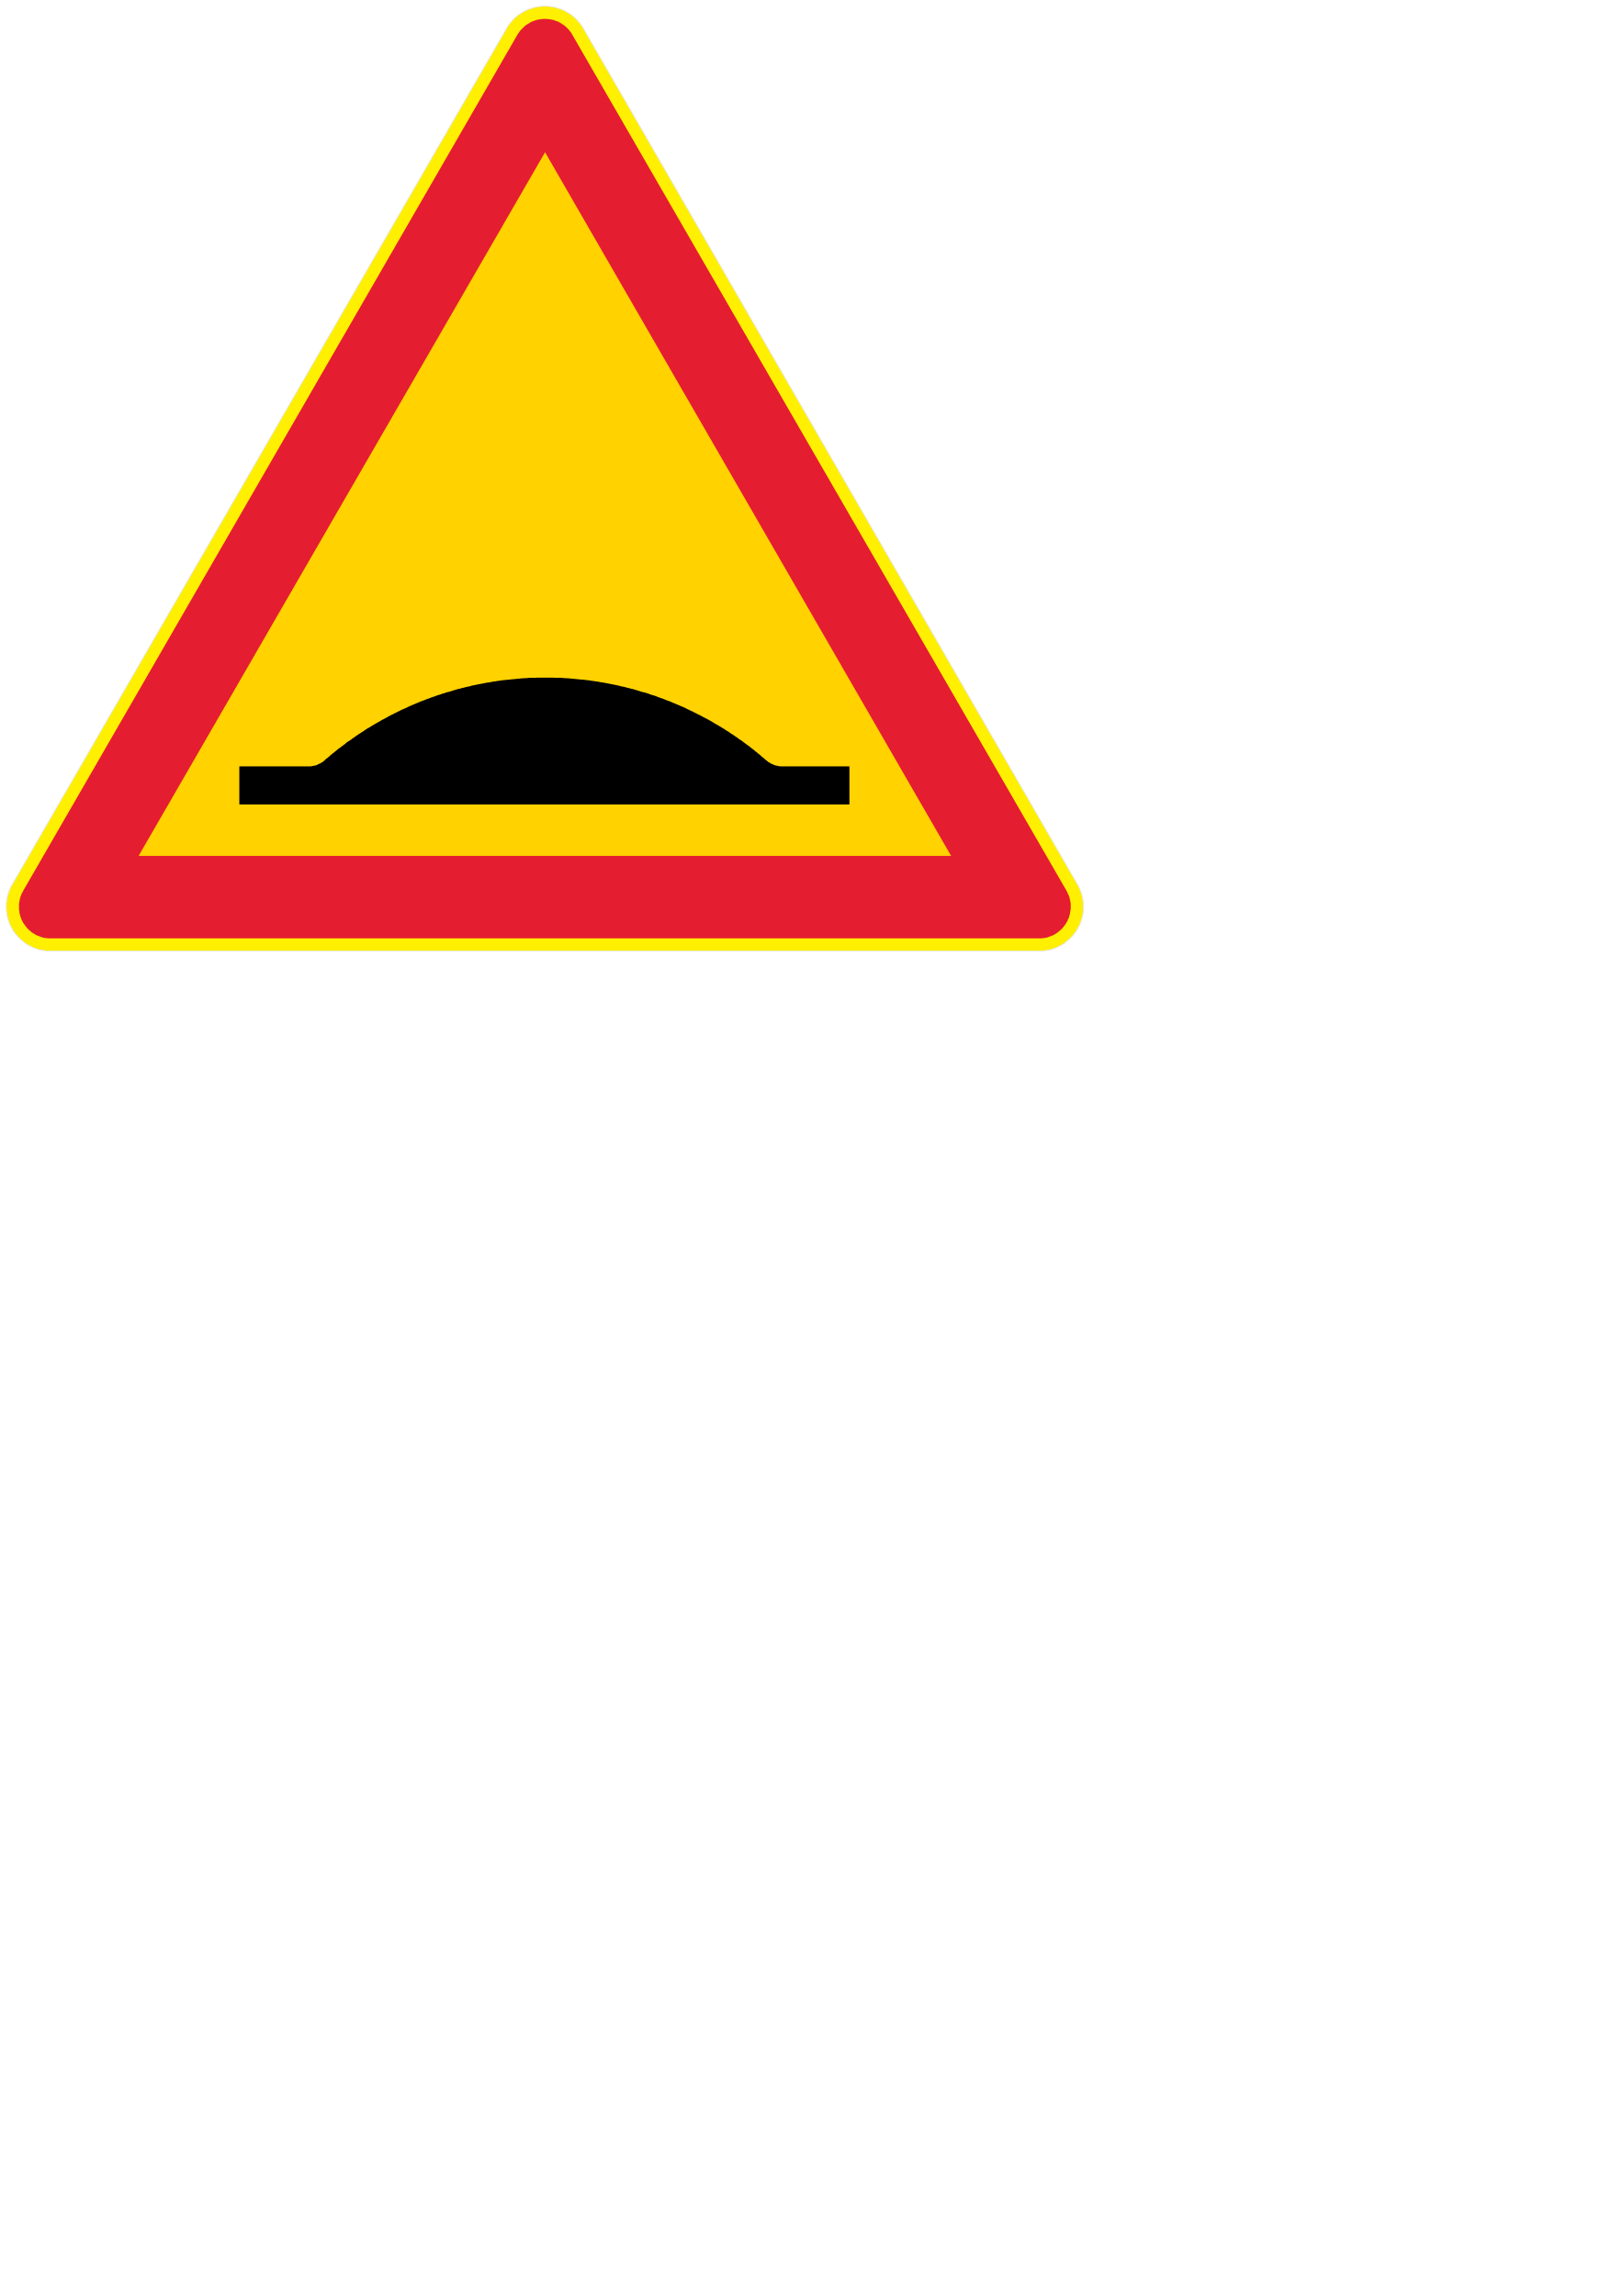
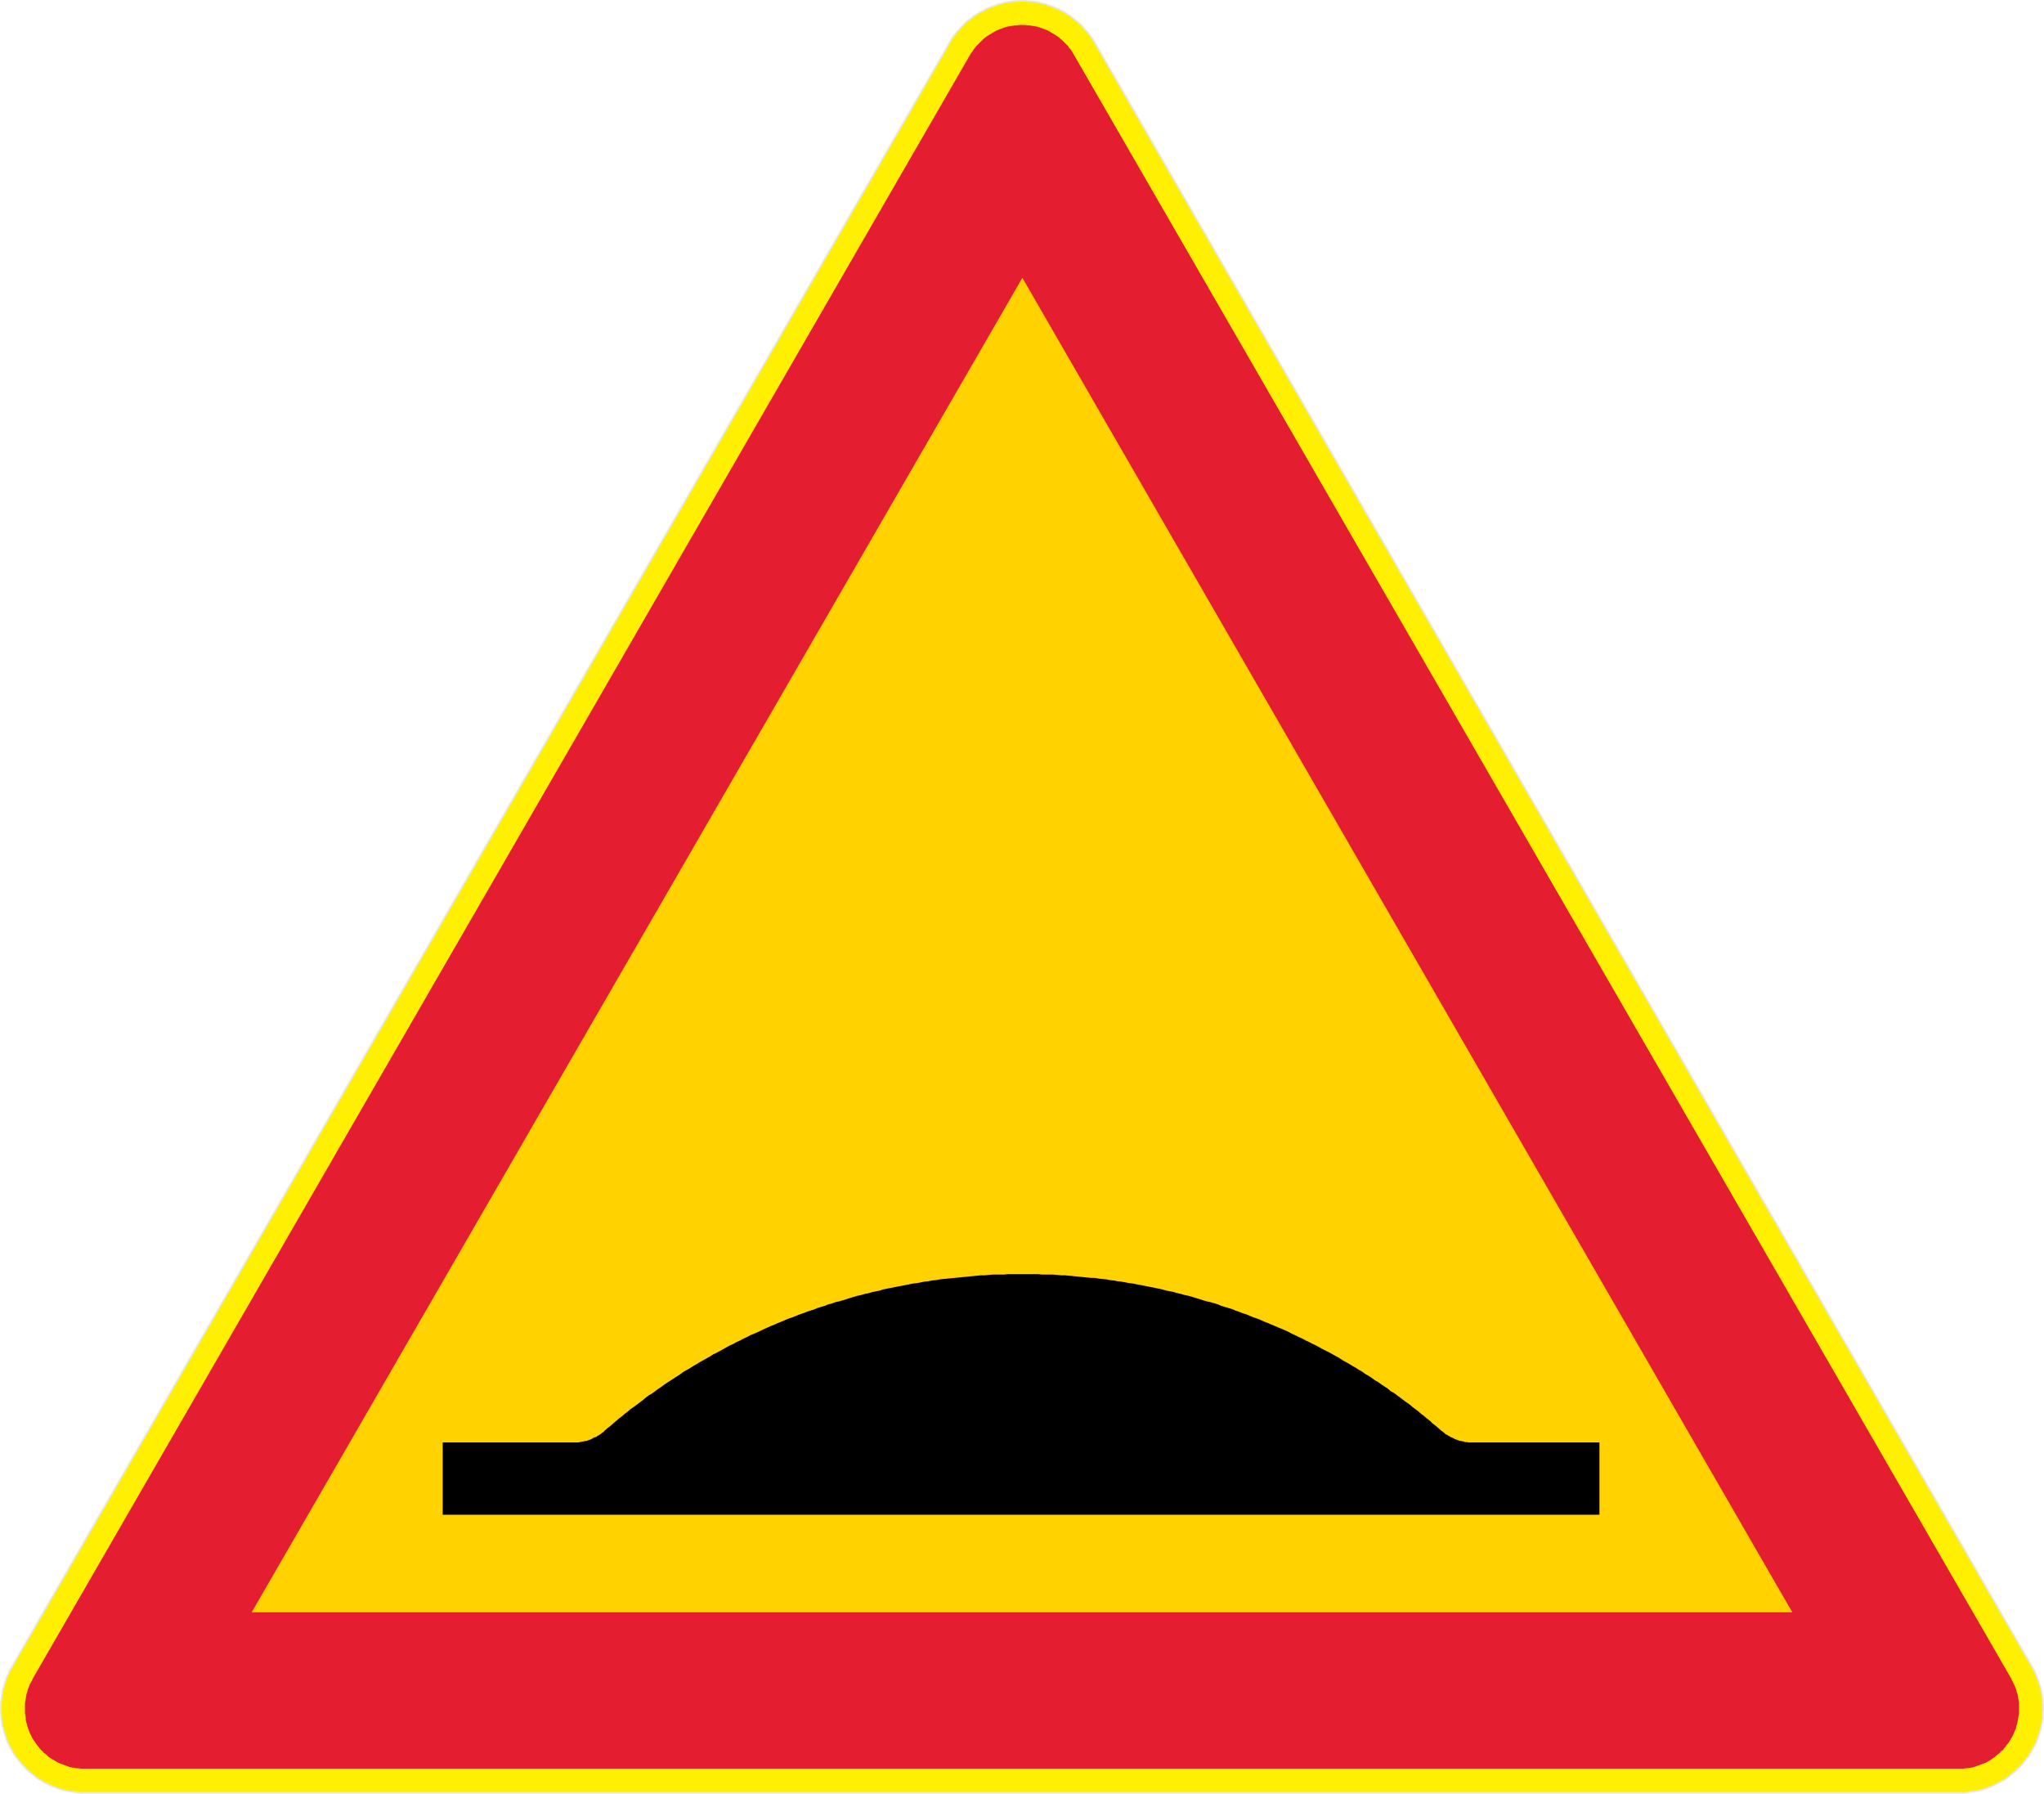
- <svg xmlns="http://www.w3.org/2000/svg" version="1.1" id="Layer_1" x="0px" y="0px" width="595px" height="842px" viewBox="0 0 595 842" style="enable-background:new 0 0 595 842;" xml:space="preserve">
-   <g>
-     <polygon style="fill-rule:evenodd;clip-rule:evenodd;fill:#FFEF00;stroke:#E6E7E8;stroke-width:0.305;stroke-miterlimit:10;" points="   381.016,348.8 381.448,348.8 381.952,348.8 382.456,348.728 382.96,348.656 383.464,348.584 383.968,348.512 384.4,348.44    384.904,348.368 385.408,348.224 385.84,348.08 386.344,347.936 386.776,347.72 387.28,347.576 387.712,347.36 388.144,347.144    388.576,346.928 389.008,346.712 389.44,346.424 389.872,346.208 390.304,345.92 390.664,345.632 391.096,345.272 391.456,344.984    391.816,344.696 392.176,344.336 392.536,343.976 392.896,343.616 393.256,343.256 393.544,342.896 393.832,342.536    394.12,342.104 394.48,341.744 394.696,341.312 394.984,340.88 395.2,340.448 395.416,340.016 395.704,339.584 395.92,339.152    396.064,338.648 396.28,338.216 396.424,337.712 396.568,337.28 396.712,336.776 396.856,336.272 396.928,335.84 397.072,335.336    397.144,334.832 397.216,334.328 397.216,333.896 397.216,333.392 397.288,332.888 397.288,332.384 397.288,331.88    397.216,331.376 397.216,330.944 397.144,330.368 397.072,329.936 397,329.432 396.856,328.928 396.784,328.424 396.64,327.992    396.496,327.488 396.352,327.056 396.136,326.552 395.992,326.12 395.776,325.688 395.56,325.184 395.344,324.752 395.128,324.392    395.128,324.392 213.904,10.4 213.904,10.4 213.688,9.968 213.4,9.536 213.112,9.176 212.824,8.744 212.536,8.384 212.176,8.024    211.888,7.664 211.528,7.232 211.24,6.944 210.88,6.584 210.448,6.224 210.088,5.936 209.728,5.648 209.296,5.288 208.936,5.072    208.504,4.784 208.072,4.496 207.64,4.28 207.208,4.064 206.776,3.776 206.344,3.632 205.84,3.416 205.408,3.272 204.904,3.128    204.472,2.912 203.968,2.84 203.464,2.696 203.032,2.552 202.528,2.48 202.024,2.408 201.52,2.336 201.088,2.336 200.584,2.264    200.08,2.264 199.576,2.264 199.072,2.264 198.568,2.336 198.064,2.336 197.56,2.408 197.128,2.48 196.624,2.552 196.12,2.696    195.688,2.84 195.184,2.912 194.752,3.128 194.248,3.272 193.816,3.416 193.312,3.632 192.88,3.776 192.448,4.064 192.016,4.28    191.584,4.496 191.152,4.784 190.72,5.072 190.288,5.288 189.928,5.648 189.568,5.936 189.136,6.224 188.776,6.584 188.416,6.944    188.056,7.232 187.768,7.664 187.408,8.024 187.12,8.384 186.832,8.744 186.472,9.176 186.256,9.536 185.968,9.968 185.752,10.4    185.752,10.4 4.456,324.392 4.456,324.392 4.24,324.752 3.952,325.184 3.808,325.688 3.592,326.12 3.376,326.552 3.232,327.056    3.088,327.488 2.944,327.992 2.8,328.424 2.656,328.928 2.584,329.432 2.512,329.936 2.44,330.368 2.368,330.944 2.296,331.376    2.296,331.88 2.296,332.384 2.296,332.888 2.296,333.392 2.368,333.896 2.368,334.328 2.44,334.832 2.512,335.336 2.584,335.84    2.728,336.272 2.872,336.776 3.016,337.28 3.16,337.712 3.304,338.216 3.448,338.648 3.664,339.152 3.88,339.584 4.096,340.016    4.384,340.448 4.6,340.88 4.816,341.312 5.104,341.744 5.392,342.104 5.752,342.536 6.04,342.896 6.328,343.256 6.688,343.616    7.048,343.976 7.336,344.336 7.768,344.696 8.128,344.984 8.488,345.272 8.92,345.632 9.28,345.92 9.64,346.208 10.144,346.424    10.504,346.712 10.936,346.928 11.44,347.144 11.872,347.36 12.304,347.576 12.808,347.72 13.24,347.936 13.672,348.08    14.176,348.224 14.68,348.368 15.112,348.44 15.616,348.512 16.12,348.584 16.624,348.656 17.128,348.728 17.56,348.8    18.064,348.8 18.568,348.8 18.568,348.8 381.016,348.8  " />
-     <polygon style="fill-rule:evenodd;clip-rule:evenodd;fill:#E51D30;" points="381.016,344.12 381.376,344.12 381.808,344.12    382.24,344.048 382.6,344.048 383.032,343.976 383.464,343.904 383.824,343.832 384.256,343.688 384.616,343.544 385.048,343.4    385.408,343.256 385.768,343.112 386.2,342.968 386.56,342.752 386.92,342.536 387.28,342.32 387.568,342.104 387.928,341.888    388.216,341.6 388.576,341.312 388.864,341.096 389.152,340.736 389.512,340.52 389.728,340.16 390.016,339.872 390.232,339.512    390.52,339.224 390.736,338.864 390.952,338.504 391.168,338.144 391.384,337.784 391.528,337.424 391.672,337.064    391.888,336.632 392.032,336.272 392.104,335.84 392.248,335.48 392.32,335.048 392.392,334.688 392.464,334.256 392.536,333.824    392.608,333.464 392.608,333.032 392.608,332.6 392.608,332.24 392.608,331.808 392.608,331.376 392.536,331.016 392.464,330.584    392.392,330.152 392.32,329.72 392.176,329.36 392.104,328.928 391.96,328.568 391.816,328.208 391.6,327.776 391.456,327.416    391.24,327.056 391.096,326.696 391.096,326.696 209.872,12.776 209.872,12.776 209.656,12.416 209.44,12.056 209.224,11.696    208.936,11.408 208.72,11.048 208.432,10.76 208.144,10.472 207.856,10.184 207.568,9.896 207.208,9.608 206.92,9.32 206.56,9.104    206.272,8.888 205.912,8.672 205.552,8.456 205.192,8.24 204.832,8.024 204.472,7.88 204.04,7.736 203.68,7.592 203.248,7.448    202.888,7.304 202.528,7.232 202.096,7.16 201.664,7.088 201.232,7.016 200.872,7.016 200.44,6.944 200.008,6.944 199.576,6.944    199.216,6.944 198.784,7.016 198.352,7.016 197.992,7.088 197.56,7.16 197.128,7.232 196.768,7.304 196.336,7.448 195.976,7.592    195.544,7.736 195.184,7.88 194.824,8.024 194.464,8.24 194.104,8.456 193.744,8.672 193.384,8.888 193.024,9.104 192.736,9.32    192.376,9.608 192.088,9.896 191.8,10.184 191.512,10.472 191.224,10.76 190.936,11.048 190.648,11.408 190.432,11.696    190.216,12.056 189.928,12.416 189.712,12.776 189.712,12.776 8.488,326.696 8.488,326.696 8.344,327.056 8.128,327.416    7.912,327.776 7.768,328.208 7.624,328.568 7.48,328.928 7.408,329.36 7.264,329.72 7.192,330.152 7.12,330.584 7.048,331.016    6.976,331.376 6.976,331.808 6.976,332.24 6.976,332.6 6.976,333.032 6.976,333.464 7.048,333.824 7.12,334.256 7.12,334.688    7.192,335.048 7.336,335.48 7.408,335.84 7.552,336.272 7.696,336.632 7.84,337.064 7.984,337.424 8.2,337.784 8.344,338.144    8.56,338.504 8.848,338.864 9.064,339.224 9.28,339.512 9.568,339.872 9.784,340.16 10.072,340.52 10.36,340.736 10.648,341.096    11.008,341.312 11.296,341.6 11.584,341.888 11.944,342.104 12.304,342.32 12.664,342.536 13.024,342.752 13.384,342.968    13.744,343.112 14.176,343.256 14.536,343.4 14.896,343.544 15.328,343.688 15.688,343.832 16.12,343.904 16.552,343.976    16.912,344.048 17.344,344.048 17.776,344.12 18.136,344.12 18.568,344.12 18.568,344.12 381.016,344.12  " />
-     <polygon style="fill-rule:evenodd;clip-rule:evenodd;fill:#FFD200;" points="50.824,313.88 199.864,55.832 348.76,313.88  " />
-     <polygon style="fill-rule:evenodd;clip-rule:evenodd;" points="87.76,295.016 87.76,281.048 87.76,281.048 112.96,281.048    112.96,281.048 113.176,281.048 113.32,281.048 113.536,281.048 113.752,281.048 113.968,281.048 114.184,280.976 114.4,280.976    114.544,280.904 114.76,280.904 114.976,280.832 115.12,280.832 115.336,280.76 115.552,280.76 115.768,280.688 115.912,280.616    116.128,280.544 116.344,280.472 116.488,280.4 116.632,280.328 116.848,280.184 116.992,280.112 117.208,280.04 117.424,279.968    117.568,279.896 117.712,279.752 117.928,279.68 118.072,279.536 118.288,279.464 118.432,279.32 118.576,279.176 118.72,279.104    118.936,278.96 119.008,278.816 119.008,278.816 119.584,278.312 120.16,277.88 120.736,277.376 121.312,276.872 121.816,276.44    122.392,276.008 122.968,275.504 123.544,275.072 124.12,274.568 124.768,274.136 125.344,273.704 125.92,273.272 126.496,272.84    127.072,272.336 127.648,271.904 128.296,271.544 128.872,271.112 129.448,270.68 130.096,270.248 130.672,269.816 131.32,269.384    131.896,269.024 132.544,268.592 133.12,268.232 133.768,267.8 134.344,267.368 134.992,267.008 135.64,266.648 136.288,266.216    136.936,265.856 137.512,265.496 138.16,265.136 138.808,264.776 139.456,264.416 140.104,263.984 140.752,263.696 141.4,263.336    142.048,262.976 142.696,262.616 143.344,262.256 143.992,261.968 144.64,261.608 145.288,261.32 145.936,260.96 146.584,260.672    147.232,260.312 147.952,260.024 148.6,259.736 149.248,259.448 149.968,259.088 150.616,258.8 151.264,258.512 151.984,258.224    152.632,257.936 153.352,257.648 154,257.36 154.72,257.072 155.368,256.856 156.088,256.568 156.808,256.28 157.456,256.064    158.176,255.776 158.824,255.56 159.544,255.344 160.192,255.056 160.912,254.84 161.632,254.624 162.352,254.336 163,254.192    163.72,253.904 164.44,253.76 165.16,253.544 165.88,253.328 166.528,253.112 167.248,252.896 167.968,252.68 168.688,252.536    169.408,252.32 170.128,252.176 170.848,251.96 171.568,251.816 172.288,251.672 172.936,251.456 173.656,251.312 174.376,251.168    175.096,251.024 175.816,250.88 176.608,250.736 177.328,250.592 178.048,250.448 178.768,250.304 179.488,250.232    180.208,250.088 180.928,249.944 181.648,249.872 182.368,249.728 183.088,249.656 183.88,249.512 184.528,249.44 185.248,249.368    186.04,249.296 186.76,249.224 187.48,249.152 188.2,249.08 188.992,249.008 189.64,248.936 190.432,248.864 191.152,248.792    191.872,248.72 192.592,248.72 193.384,248.648 194.104,248.576 194.824,248.576 195.544,248.576 196.264,248.576 197.056,248.504    197.776,248.504 198.496,248.504 199.288,248.504 199.936,248.504 200.728,248.504 201.448,248.504 202.168,248.504    202.96,248.504 203.68,248.576 204.4,248.576 205.12,248.576 205.84,248.576 206.56,248.648 207.352,248.72 208.072,248.72    208.792,248.792 209.584,248.864 210.232,248.936 211.024,249.008 211.744,249.08 212.464,249.152 213.184,249.224    213.904,249.224 214.696,249.368 215.344,249.44 216.136,249.512 216.856,249.656 217.576,249.728 218.296,249.872    219.016,249.944 219.808,250.088 220.528,250.232 221.176,250.304 221.896,250.448 222.688,250.592 223.408,250.736    224.128,250.88 224.848,251.024 225.568,251.168 226.288,251.312 226.936,251.456 227.656,251.672 228.448,251.816 229.168,251.96    229.816,252.176 230.536,252.32 231.256,252.536 231.976,252.68 232.696,252.896 233.416,253.112 234.136,253.328 234.784,253.544    235.504,253.76 236.224,253.904 236.944,254.12 237.664,254.336 238.312,254.624 239.032,254.84 239.752,255.056 240.472,255.272    241.12,255.56 241.768,255.776 242.488,256.064 243.208,256.28 243.856,256.568 244.576,256.856 245.224,257.072 245.944,257.36    246.592,257.648 247.312,257.936 247.96,258.224 248.68,258.512 249.328,258.8 250.048,259.088 250.696,259.376 251.344,259.664    251.992,260.024 252.64,260.312 253.36,260.672 254.008,260.96 254.656,261.32 255.304,261.608 255.952,261.968 256.6,262.256    257.248,262.616 257.896,262.976 258.616,263.336 259.192,263.624 259.84,263.984 260.488,264.344 261.136,264.704    261.784,265.136 262.432,265.496 263.08,265.856 263.656,266.216 264.304,266.576 264.952,267.008 265.6,267.368 266.176,267.8    266.824,268.16 267.472,268.592 268.048,269.024 268.696,269.384 269.272,269.816 269.92,270.248 270.496,270.608 271.072,271.112    271.72,271.472 272.296,271.904 272.872,272.336 273.448,272.768 274.024,273.2 274.672,273.632 275.248,274.136 275.824,274.568    276.4,275 276.976,275.504 277.552,275.936 278.128,276.44 278.704,276.872 279.208,277.376 279.784,277.808 280.36,278.312    280.936,278.816 280.936,278.816 281.08,278.888 281.224,279.032 281.44,279.176 281.584,279.32 281.728,279.464 281.872,279.536    282.088,279.608 282.232,279.752 282.448,279.824 282.592,279.968 282.808,280.04 282.952,280.112 283.168,280.184    283.384,280.328 283.528,280.4 283.744,280.472 283.96,280.544 284.104,280.616 284.32,280.688 284.536,280.76 284.752,280.76    284.896,280.832 285.112,280.832 285.328,280.904 285.472,280.976 285.688,280.976 285.904,280.976 286.12,281.048    286.336,281.048 286.552,281.048 286.768,281.048 286.768,281.048 311.464,281.048 311.464,295.016 87.76,295.016  " />
+ <svg xmlns="http://www.w3.org/2000/svg" xml:space="preserve" viewBox="0 0 395.297 346.841" height="346.841" width="395.297" y="0px" x="0px" id="Layer_1" version="1.1">
+   <defs id="defs15" />
+   <g transform="translate(-2.14335,-2.11135)" id="g10">
+     <polygon id="polygon2" points="381.952,348.8 382.456,348.728 382.96,348.656 383.464,348.584 383.968,348.512 384.4,348.44 384.904,348.368 385.408,348.224 385.84,348.08 386.344,347.936 386.776,347.72 387.28,347.576 387.712,347.36 388.144,347.144 388.576,346.928 389.008,346.712 389.44,346.424 389.872,346.208 390.304,345.92 390.664,345.632 391.096,345.272 391.456,344.984 391.816,344.696 392.176,344.336 392.536,343.976 392.896,343.616 393.256,343.256 393.544,342.896 393.832,342.536 394.12,342.104 394.48,341.744 394.696,341.312 394.984,340.88 395.2,340.448 395.416,340.016 395.704,339.584 395.92,339.152 396.064,338.648 396.28,338.216 396.424,337.712 396.568,337.28 396.712,336.776 396.856,336.272 396.928,335.84 397.072,335.336 397.144,334.832 397.216,334.328 397.216,333.896 397.216,333.392 397.288,332.888 397.288,332.384 397.288,331.88 397.216,331.376 397.216,330.944 397.144,330.368 397.072,329.936 397,329.432 396.856,328.928 396.784,328.424 396.64,327.992 396.496,327.488 396.352,327.056 396.136,326.552 395.992,326.12 395.776,325.688 395.56,325.184 395.344,324.752 395.128,324.392 395.128,324.392 213.904,10.4 213.904,10.4 213.688,9.968 213.4,9.536 213.112,9.176 212.824,8.744 212.536,8.384 212.176,8.024 211.888,7.664 211.528,7.232 211.24,6.944 210.88,6.584 210.448,6.224 210.088,5.936 209.728,5.648 209.296,5.288 208.936,5.072 208.504,4.784 208.072,4.496 207.64,4.28 207.208,4.064 206.776,3.776 206.344,3.632 205.84,3.416 205.408,3.272 204.904,3.128 204.472,2.912 203.968,2.84 203.464,2.696 203.032,2.552 202.528,2.48 202.024,2.408 201.52,2.336 201.088,2.336 200.584,2.264 200.08,2.264 199.576,2.264 199.072,2.264 198.568,2.336 198.064,2.336 197.56,2.408 197.128,2.48 196.624,2.552 196.12,2.696 195.688,2.84 195.184,2.912 194.752,3.128 194.248,3.272 193.816,3.416 193.312,3.632 192.88,3.776 192.448,4.064 192.016,4.28 191.584,4.496 191.152,4.784 190.72,5.072 190.288,5.288 189.928,5.648 189.568,5.936 189.136,6.224 188.776,6.584 188.416,6.944 188.056,7.232 187.768,7.664 187.408,8.024 187.12,8.384 186.832,8.744 186.472,9.176 186.256,9.536 185.968,9.968 185.752,10.4 185.752,10.4 4.456,324.392 4.456,324.392 4.24,324.752 3.952,325.184 3.808,325.688 3.592,326.12 3.376,326.552 3.232,327.056 3.088,327.488 2.944,327.992 2.8,328.424 2.656,328.928 2.584,329.432 2.512,329.936 2.44,330.368 2.368,330.944 2.296,331.376 2.296,331.88 2.296,332.384 2.296,332.888 2.296,333.392 2.368,333.896 2.368,334.328 2.44,334.832 2.512,335.336 2.584,335.84 2.728,336.272 2.872,336.776 3.016,337.28 3.16,337.712 3.304,338.216 3.448,338.648 3.664,339.152 3.88,339.584 4.096,340.016 4.384,340.448 4.6,340.88 4.816,341.312 5.104,341.744 5.392,342.104 5.752,342.536 6.04,342.896 6.328,343.256 6.688,343.616 7.048,343.976 7.336,344.336 7.768,344.696 8.128,344.984 8.488,345.272 8.92,345.632 9.28,345.92 9.64,346.208 10.144,346.424 10.504,346.712 10.936,346.928 11.44,347.144 11.872,347.36 12.304,347.576 12.808,347.72 13.24,347.936 13.672,348.08 14.176,348.224 14.68,348.368 15.112,348.44 15.616,348.512 16.12,348.584 16.624,348.656 17.128,348.728 17.56,348.8 18.064,348.8 18.568,348.8 18.568,348.8 381.016,348.8 381.448,348.8 " style="clip-rule:evenodd;fill:#ffef00;fill-rule:evenodd;stroke:#e6e7e8;stroke-width:0.305;stroke-miterlimit:10" />
+     <polygon id="polygon4" points="381.808,344.12 382.24,344.048 382.6,344.048 383.032,343.976 383.464,343.904 383.824,343.832 384.256,343.688 384.616,343.544 385.048,343.4 385.408,343.256 385.768,343.112 386.2,342.968 386.56,342.752 386.92,342.536 387.28,342.32 387.568,342.104 387.928,341.888 388.216,341.6 388.576,341.312 388.864,341.096 389.152,340.736 389.512,340.52 389.728,340.16 390.016,339.872 390.232,339.512 390.52,339.224 390.736,338.864 390.952,338.504 391.168,338.144 391.384,337.784 391.528,337.424 391.672,337.064 391.888,336.632 392.032,336.272 392.104,335.84 392.248,335.48 392.32,335.048 392.392,334.688 392.464,334.256 392.536,333.824 392.608,333.464 392.608,333.032 392.608,332.6 392.608,332.24 392.608,331.808 392.608,331.376 392.536,331.016 392.464,330.584 392.392,330.152 392.32,329.72 392.176,329.36 392.104,328.928 391.96,328.568 391.816,328.208 391.6,327.776 391.456,327.416 391.24,327.056 391.096,326.696 391.096,326.696 209.872,12.776 209.872,12.776 209.656,12.416 209.44,12.056 209.224,11.696 208.936,11.408 208.72,11.048 208.432,10.76 208.144,10.472 207.856,10.184 207.568,9.896 207.208,9.608 206.92,9.32 206.56,9.104 206.272,8.888 205.912,8.672 205.552,8.456 205.192,8.24 204.832,8.024 204.472,7.88 204.04,7.736 203.68,7.592 203.248,7.448 202.888,7.304 202.528,7.232 202.096,7.16 201.664,7.088 201.232,7.016 200.872,7.016 200.44,6.944 200.008,6.944 199.576,6.944 199.216,6.944 198.784,7.016 198.352,7.016 197.992,7.088 197.56,7.16 197.128,7.232 196.768,7.304 196.336,7.448 195.976,7.592 195.544,7.736 195.184,7.88 194.824,8.024 194.464,8.24 194.104,8.456 193.744,8.672 193.384,8.888 193.024,9.104 192.736,9.32 192.376,9.608 192.088,9.896 191.8,10.184 191.512,10.472 191.224,10.76 190.936,11.048 190.648,11.408 190.432,11.696 190.216,12.056 189.928,12.416 189.712,12.776 189.712,12.776 8.488,326.696 8.488,326.696 8.344,327.056 8.128,327.416 7.912,327.776 7.768,328.208 7.624,328.568 7.48,328.928 7.408,329.36 7.264,329.72 7.192,330.152 7.12,330.584 7.048,331.016 6.976,331.376 6.976,331.808 6.976,332.24 6.976,332.6 6.976,333.032 6.976,333.464 7.048,333.824 7.12,334.256 7.12,334.688 7.192,335.048 7.336,335.48 7.408,335.84 7.552,336.272 7.696,336.632 7.84,337.064 7.984,337.424 8.2,337.784 8.344,338.144 8.56,338.504 8.848,338.864 9.064,339.224 9.28,339.512 9.568,339.872 9.784,340.16 10.072,340.52 10.36,340.736 10.648,341.096 11.008,341.312 11.296,341.6 11.584,341.888 11.944,342.104 12.304,342.32 12.664,342.536 13.024,342.752 13.384,342.968 13.744,343.112 14.176,343.256 14.536,343.4 14.896,343.544 15.328,343.688 15.688,343.832 16.12,343.904 16.552,343.976 16.912,344.048 17.344,344.048 17.776,344.12 18.136,344.12 18.568,344.12 18.568,344.12 381.016,344.12 381.376,344.12 " style="clip-rule:evenodd;fill:#e51d30;fill-rule:evenodd" />
+     <polygon id="polygon6" points="348.76,313.88 50.824,313.88 199.864,55.832 " style="clip-rule:evenodd;fill:#ffd200;fill-rule:evenodd" />
+     <polygon id="polygon8" points="87.76,281.048 112.96,281.048 112.96,281.048 113.176,281.048 113.32,281.048 113.536,281.048 113.752,281.048 113.968,281.048 114.184,280.976 114.4,280.976 114.544,280.904 114.76,280.904 114.976,280.832 115.12,280.832 115.336,280.76 115.552,280.76 115.768,280.688 115.912,280.616 116.128,280.544 116.344,280.472 116.488,280.4 116.632,280.328 116.848,280.184 116.992,280.112 117.208,280.04 117.424,279.968 117.568,279.896 117.712,279.752 117.928,279.68 118.072,279.536 118.288,279.464 118.432,279.32 118.576,279.176 118.72,279.104 118.936,278.96 119.008,278.816 119.008,278.816 119.584,278.312 120.16,277.88 120.736,277.376 121.312,276.872 121.816,276.44 122.392,276.008 122.968,275.504 123.544,275.072 124.12,274.568 124.768,274.136 125.344,273.704 125.92,273.272 126.496,272.84 127.072,272.336 127.648,271.904 128.296,271.544 128.872,271.112 129.448,270.68 130.096,270.248 130.672,269.816 131.32,269.384 131.896,269.024 132.544,268.592 133.12,268.232 133.768,267.8 134.344,267.368 134.992,267.008 135.64,266.648 136.288,266.216 136.936,265.856 137.512,265.496 138.16,265.136 138.808,264.776 139.456,264.416 140.104,263.984 140.752,263.696 141.4,263.336 142.048,262.976 142.696,262.616 143.344,262.256 143.992,261.968 144.64,261.608 145.288,261.32 145.936,260.96 146.584,260.672 147.232,260.312 147.952,260.024 148.6,259.736 149.248,259.448 149.968,259.088 150.616,258.8 151.264,258.512 151.984,258.224 152.632,257.936 153.352,257.648 154,257.36 154.72,257.072 155.368,256.856 156.088,256.568 156.808,256.28 157.456,256.064 158.176,255.776 158.824,255.56 159.544,255.344 160.192,255.056 160.912,254.84 161.632,254.624 162.352,254.336 163,254.192 163.72,253.904 164.44,253.76 165.16,253.544 165.88,253.328 166.528,253.112 167.248,252.896 167.968,252.68 168.688,252.536 169.408,252.32 170.128,252.176 170.848,251.96 171.568,251.816 172.288,251.672 172.936,251.456 173.656,251.312 174.376,251.168 175.096,251.024 175.816,250.88 176.608,250.736 177.328,250.592 178.048,250.448 178.768,250.304 179.488,250.232 180.208,250.088 180.928,249.944 181.648,249.872 182.368,249.728 183.088,249.656 183.88,249.512 184.528,249.44 185.248,249.368 186.04,249.296 186.76,249.224 187.48,249.152 188.2,249.08 188.992,249.008 189.64,248.936 190.432,248.864 191.152,248.792 191.872,248.72 192.592,248.72 193.384,248.648 194.104,248.576 194.824,248.576 195.544,248.576 196.264,248.576 197.056,248.504 197.776,248.504 198.496,248.504 199.288,248.504 199.936,248.504 200.728,248.504 201.448,248.504 202.168,248.504 202.96,248.504 203.68,248.576 204.4,248.576 205.12,248.576 205.84,248.576 206.56,248.648 207.352,248.72 208.072,248.72 208.792,248.792 209.584,248.864 210.232,248.936 211.024,249.008 211.744,249.08 212.464,249.152 213.184,249.224 213.904,249.224 214.696,249.368 215.344,249.44 216.136,249.512 216.856,249.656 217.576,249.728 218.296,249.872 219.016,249.944 219.808,250.088 220.528,250.232 221.176,250.304 221.896,250.448 222.688,250.592 223.408,250.736 224.128,250.88 224.848,251.024 225.568,251.168 226.288,251.312 226.936,251.456 227.656,251.672 228.448,251.816 229.168,251.96 229.816,252.176 230.536,252.32 231.256,252.536 231.976,252.68 232.696,252.896 233.416,253.112 234.136,253.328 234.784,253.544 235.504,253.76 236.224,253.904 236.944,254.12 237.664,254.336 238.312,254.624 239.032,254.84 239.752,255.056 240.472,255.272 241.12,255.56 241.768,255.776 242.488,256.064 243.208,256.28 243.856,256.568 244.576,256.856 245.224,257.072 245.944,257.36 246.592,257.648 247.312,257.936 247.96,258.224 248.68,258.512 249.328,258.8 250.048,259.088 250.696,259.376 251.344,259.664 251.992,260.024 252.64,260.312 253.36,260.672 254.008,260.96 254.656,261.32 255.304,261.608 255.952,261.968 256.6,262.256 257.248,262.616 257.896,262.976 258.616,263.336 259.192,263.624 259.84,263.984 260.488,264.344 261.136,264.704 261.784,265.136 262.432,265.496 263.08,265.856 263.656,266.216 264.304,266.576 264.952,267.008 265.6,267.368 266.176,267.8 266.824,268.16 267.472,268.592 268.048,269.024 268.696,269.384 269.272,269.816 269.92,270.248 270.496,270.608 271.072,271.112 271.72,271.472 272.296,271.904 272.872,272.336 273.448,272.768 274.024,273.2 274.672,273.632 275.248,274.136 275.824,274.568 276.4,275 276.976,275.504 277.552,275.936 278.128,276.44 278.704,276.872 279.208,277.376 279.784,277.808 280.36,278.312 280.936,278.816 280.936,278.816 281.08,278.888 281.224,279.032 281.44,279.176 281.584,279.32 281.728,279.464 281.872,279.536 282.088,279.608 282.232,279.752 282.448,279.824 282.592,279.968 282.808,280.04 282.952,280.112 283.168,280.184 283.384,280.328 283.528,280.4 283.744,280.472 283.96,280.544 284.104,280.616 284.32,280.688 284.536,280.76 284.752,280.76 284.896,280.832 285.112,280.832 285.328,280.904 285.472,280.976 285.688,280.976 285.904,280.976 286.12,281.048 286.336,281.048 286.552,281.048 286.768,281.048 286.768,281.048 311.464,281.048 311.464,295.016 87.76,295.016 87.76,281.048 " style="clip-rule:evenodd;fill-rule:evenodd" />
  </g>
</svg>
